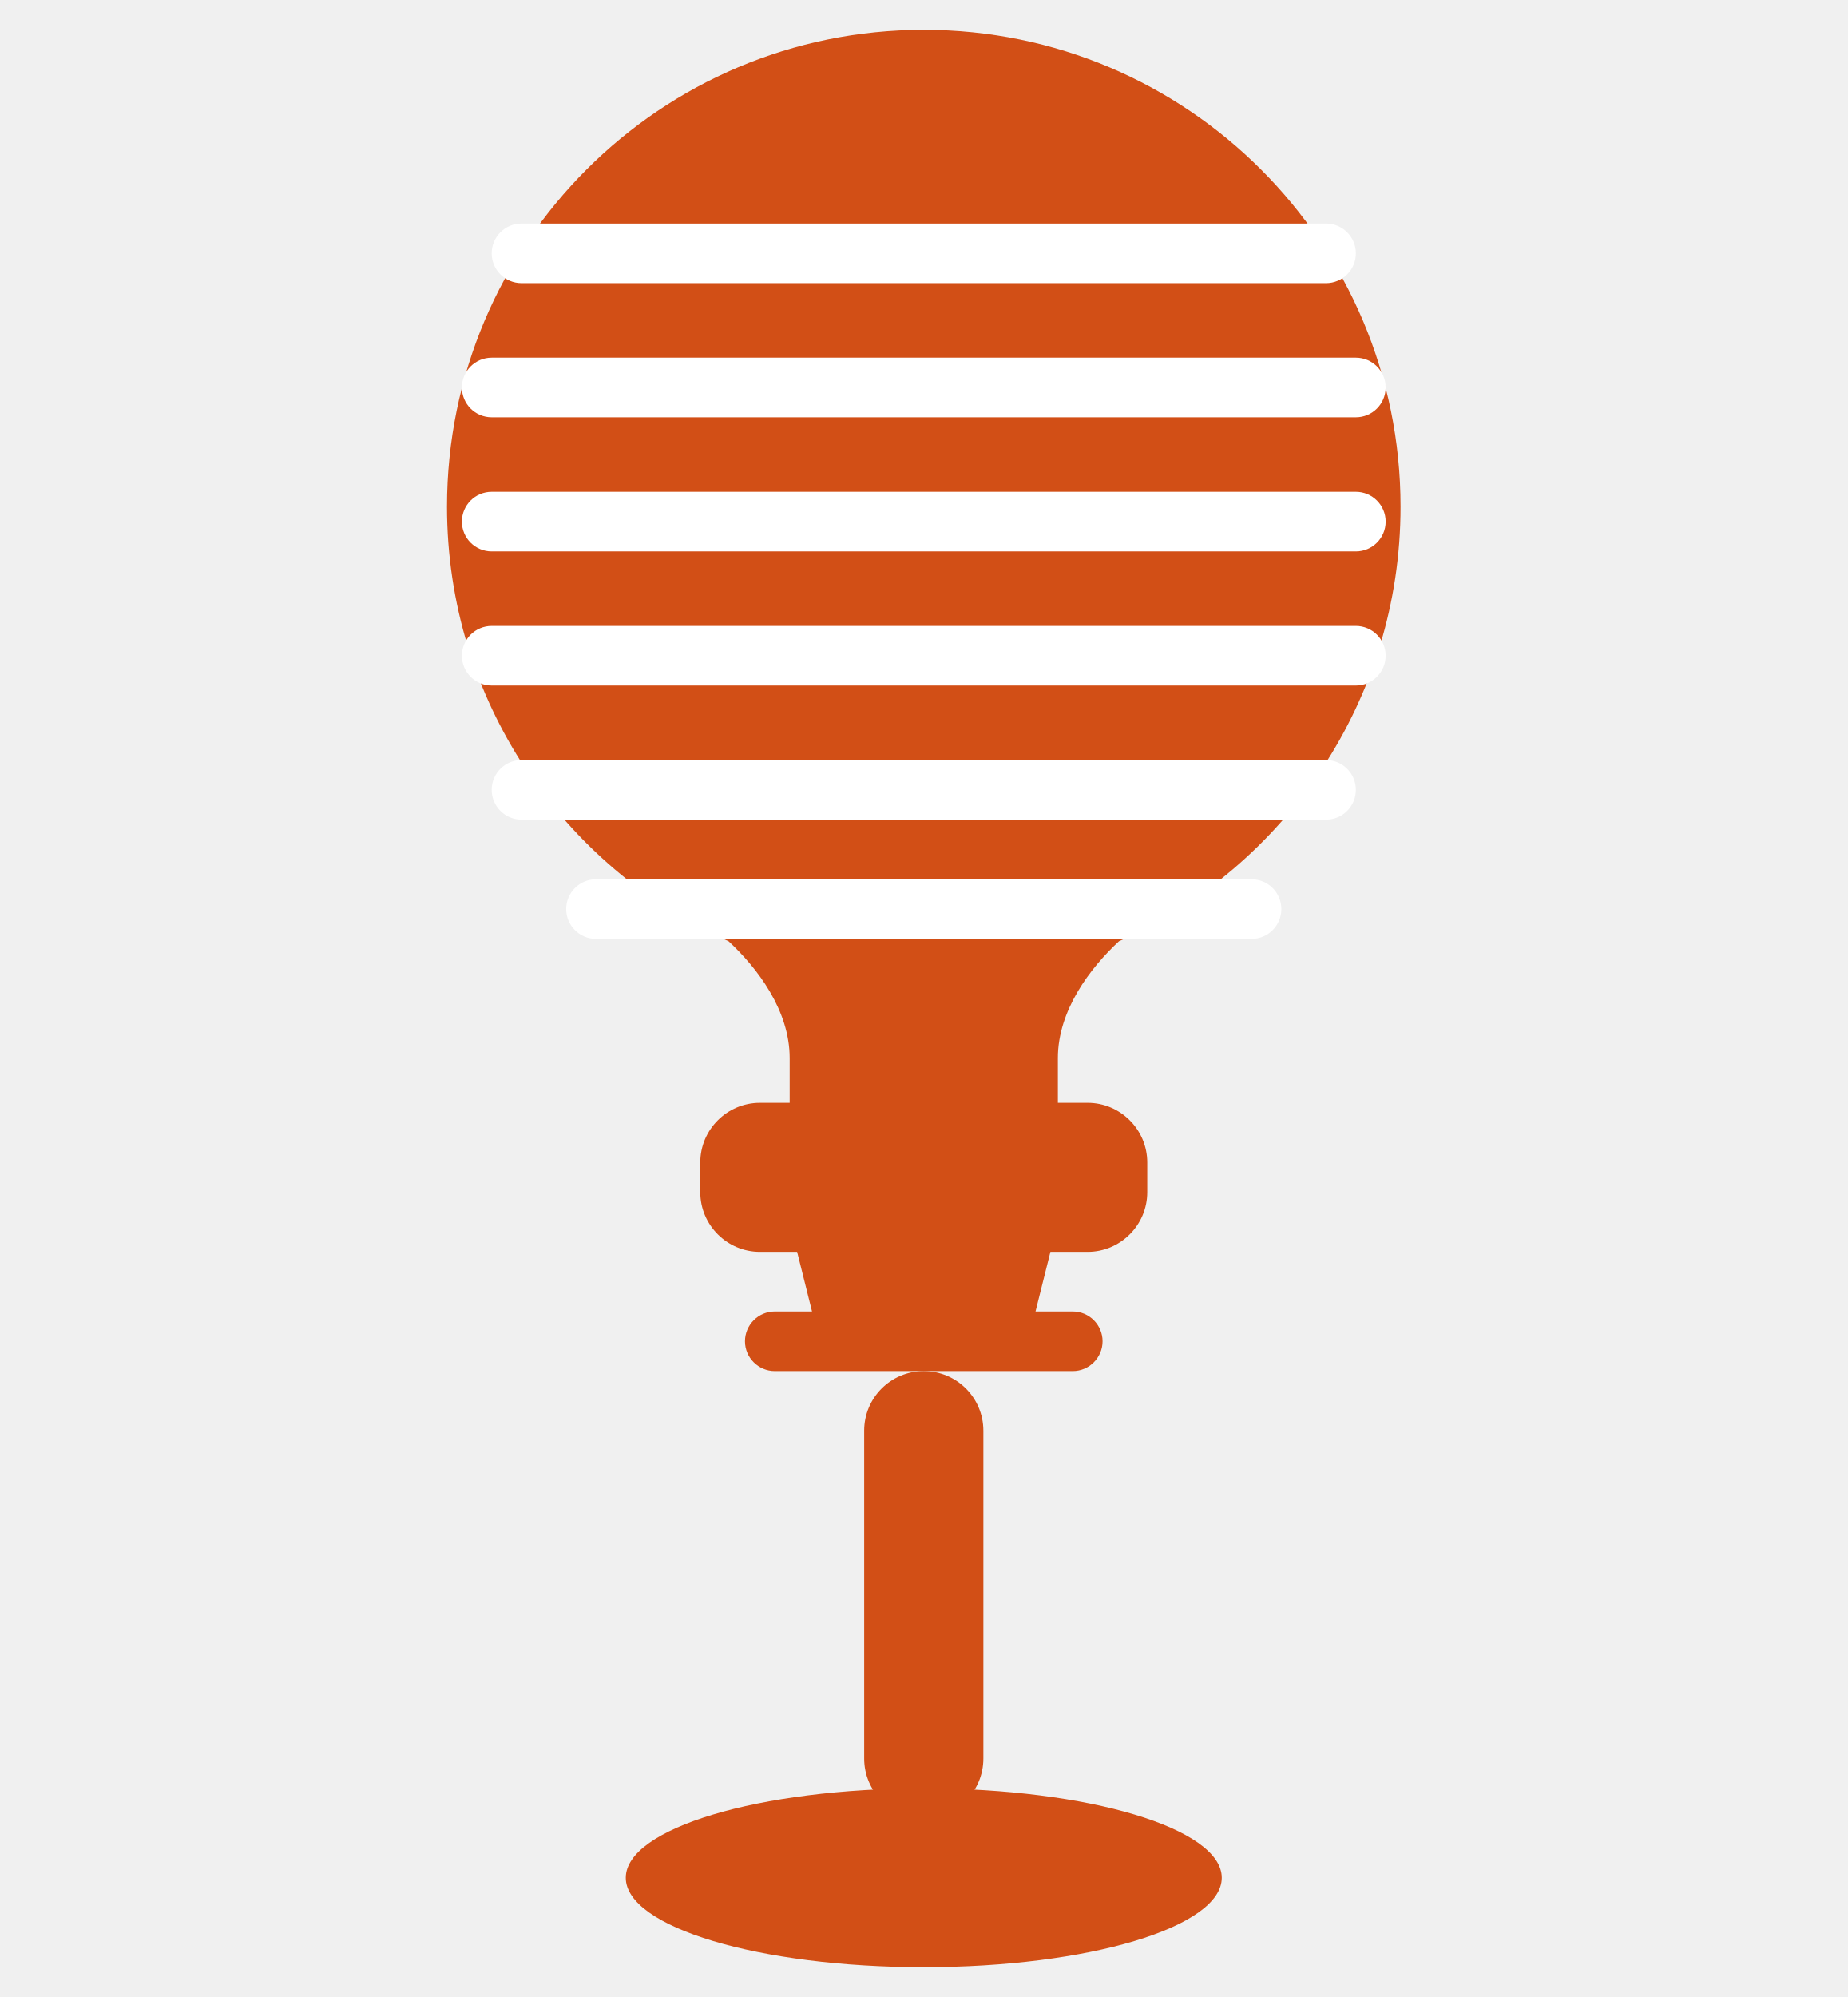
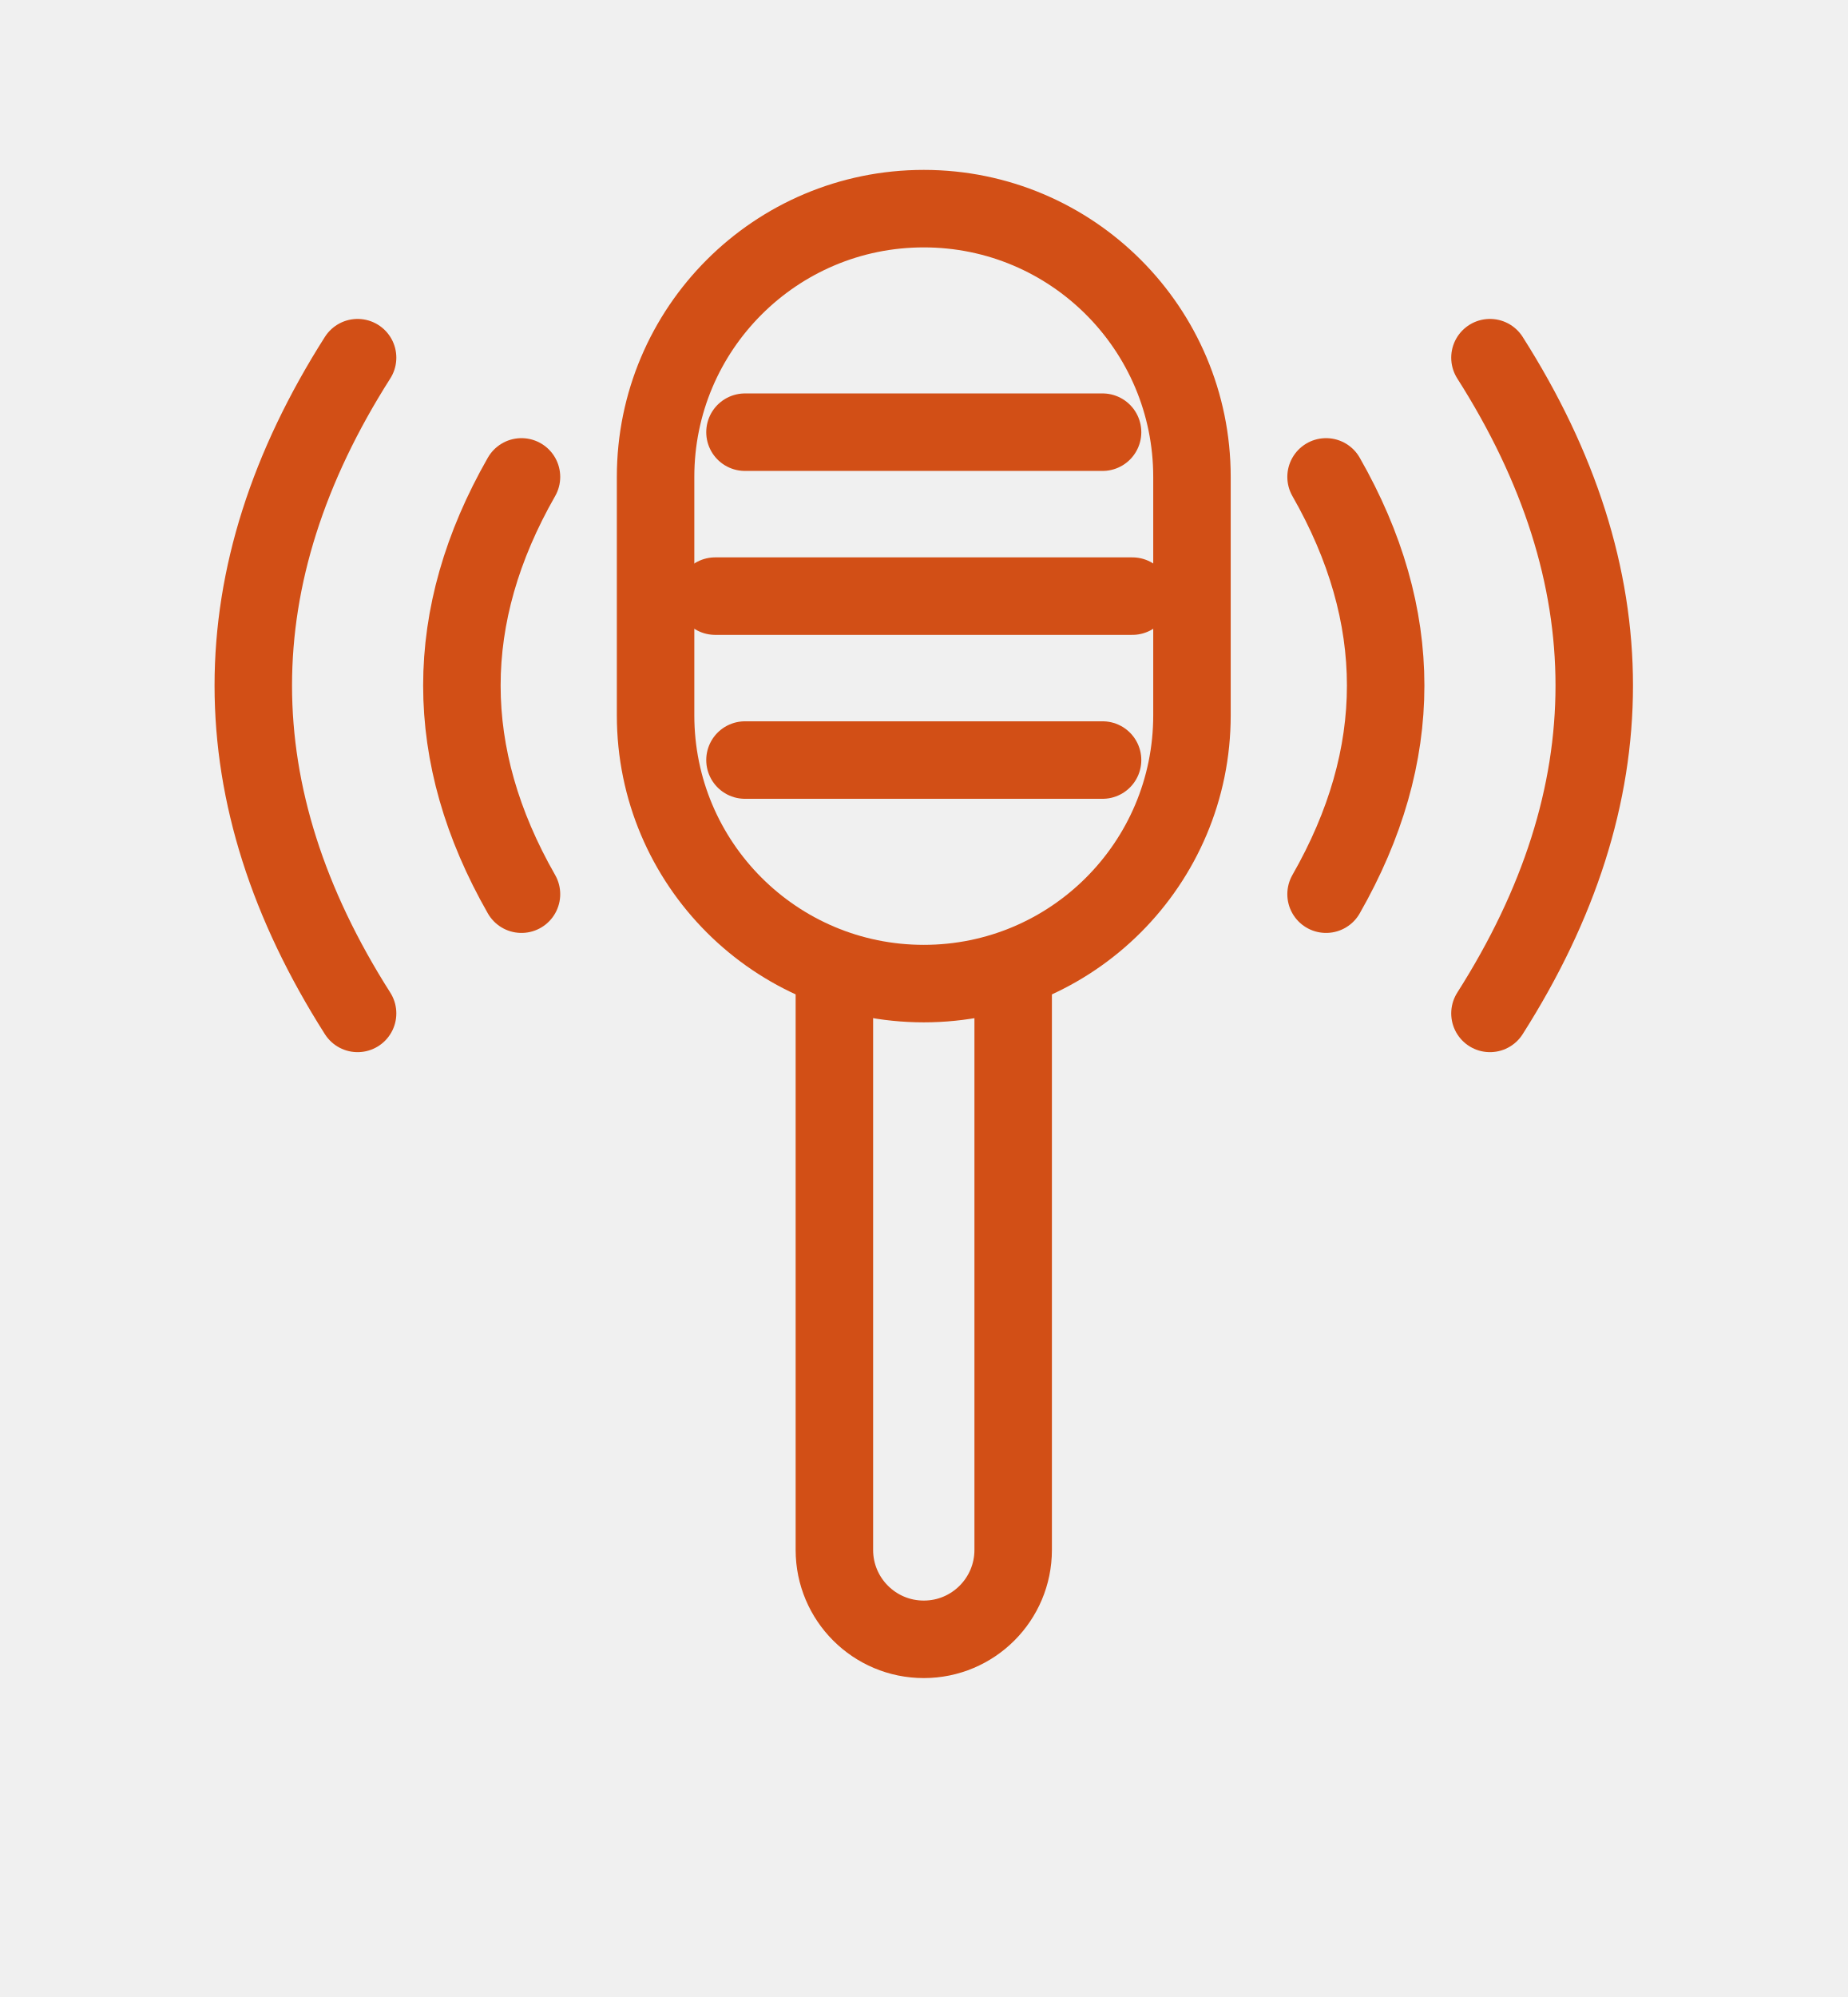
- <svg xmlns="http://www.w3.org/2000/svg" version="1.1" id="Слой_1" x="0px" y="0px" viewBox="0 0 62 67" style="enable-background:new 0 0 62 67;" xml:space="preserve">
-   <style type="text/css">
- 	.st0{fill:#D24F16;}
- </style>
-   <g>
-     <path class="st0" d="M31,1C22.16,1,15,8.16,15,17c0,6.5,3.88,12.08,9.45,14.58   C25.42,32.48,26.5,33.9,26.5,35.5V37h-1c-1.1,0-2,0.9-2,2v1c0,1.1,0.9,2,2,2h1.25   l0.5,2H26c-0.55,0-1,0.45-1,1s0.45,1,1,1h10c0.55,0,1-0.45,1-1s-0.45-1-1-1h-1.25   l0.5-2H36.5c1.1,0,2-0.9,2-2v-1c0-1.1-0.9-2-2-2h-1v-1.5c0-1.6,1.08-3.02,2.05-3.92   C43.12,29.08,47,23.5,47,17C47,8.16,39.84,1,31,1z" />
-     <rect x="16.5" y="7.5" width="29" height="2" rx="1" fill="white" />
-     <rect x="15.5" y="12" width="31" height="2" rx="1" fill="white" />
-     <rect x="15.5" y="16.5" width="31" height="2" rx="1" fill="white" />
-     <rect x="15.5" y="21" width="31" height="2" rx="1" fill="white" />
-     <rect x="16.5" y="25.5" width="29" height="2" rx="1" fill="white" />
-     <rect x="19" y="29.5" width="24" height="2" rx="1" fill="white" />
-     <rect class="st0" x="29" y="46" width="4" height="15" rx="2" />
-     <ellipse class="st0" cx="31" cy="63" rx="10" ry="3" />
+ <svg xmlns="http://www.w3.org/2000/svg" viewBox="0 0 62 67" width="62" height="67">
+   <g fill="none" stroke="#D24F16" stroke-width="2.6" stroke-linecap="round" stroke-linejoin="round">
+     <rect x="22" y="7" width="18" height="26" rx="9" />
+     <line x1="25" y1="14.5" x2="37" y2="14.5" />
+     <line x1="24" y1="20" x2="38" y2="20" />
+     <line x1="25" y1="25.5" x2="37" y2="25.5" />
+     <path d="M28,33 V52 a3,3 0 0 0 6,0 V33" />
+     <path d="M44.5,16 q4,7 0,14" />
+     <path d="M50,12 q7,11 0,22" />
+     <path d="M17.5,16 q-4,7 0,14" />
+     <path d="M12,12 q-7,11 0,22" />
  </g>
</svg>
